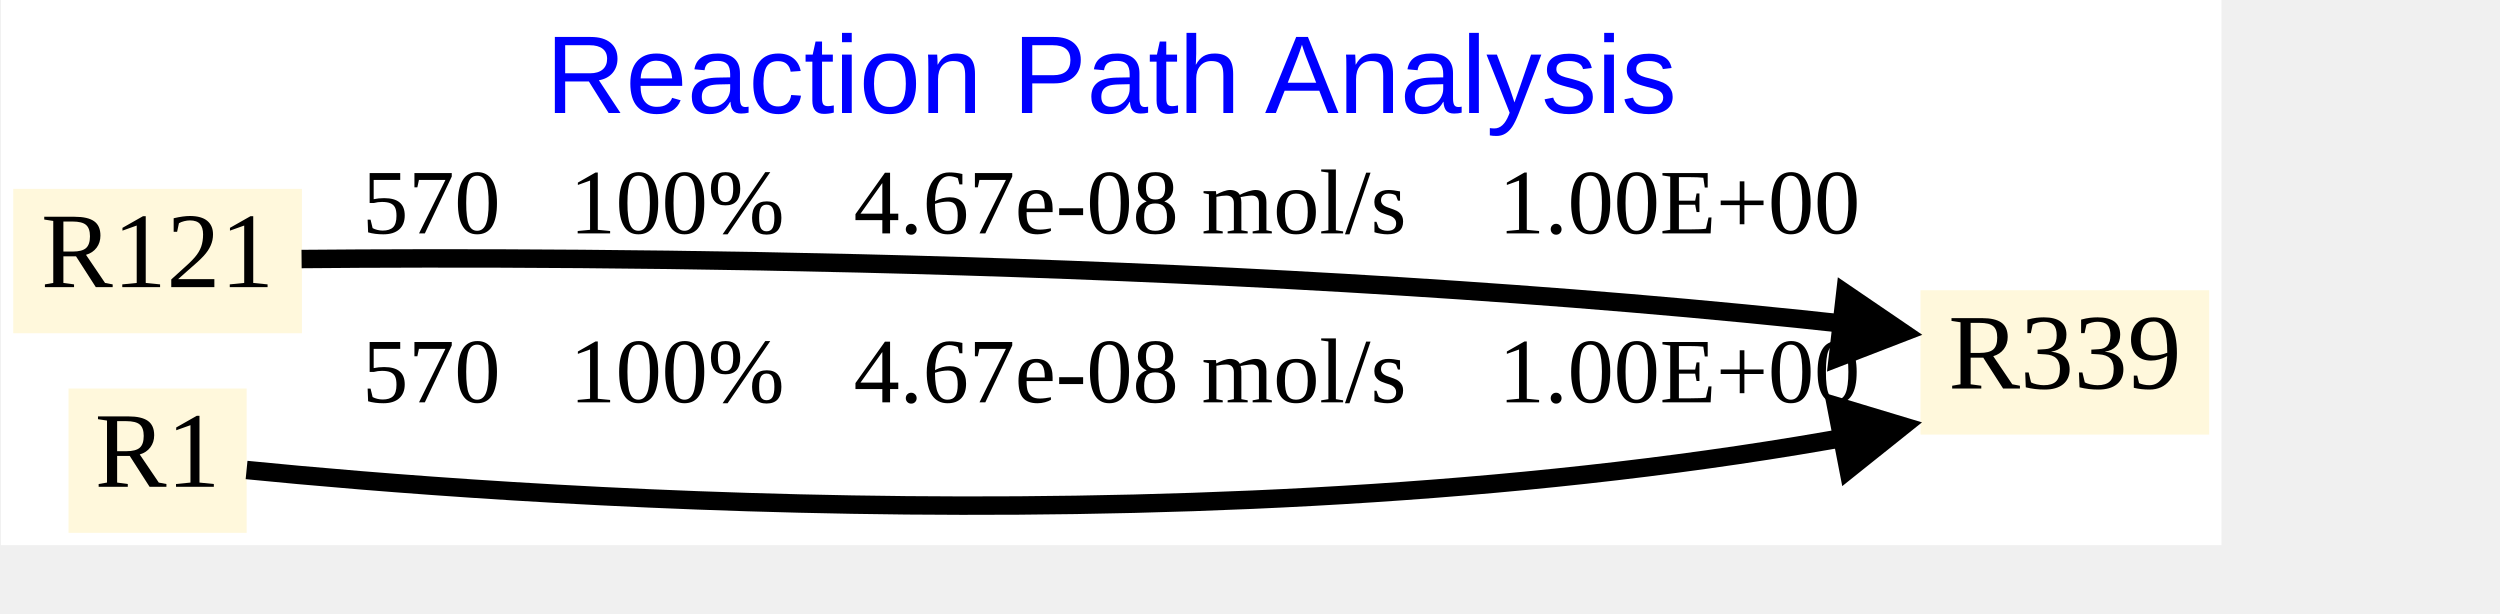
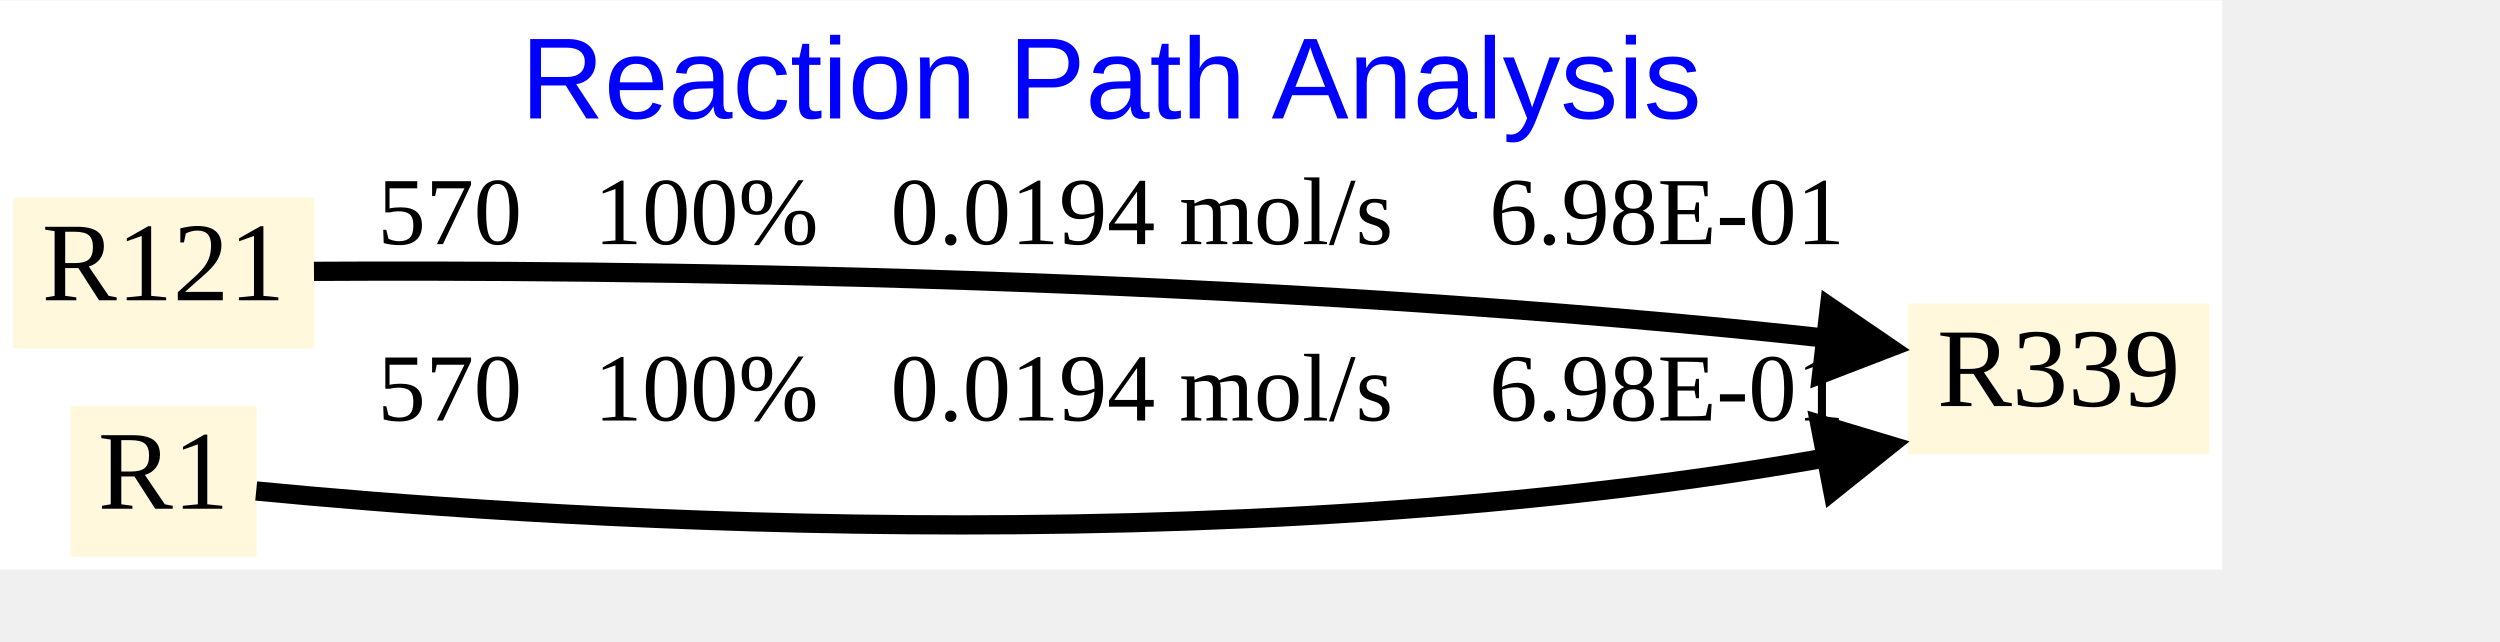
- <svg xmlns="http://www.w3.org/2000/svg" xmlns:xlink="http://www.w3.org/1999/xlink" width="640pt" height="157pt" viewBox="0.00 0.00 720.00 176.76">
-   <g id="graph0" class="graph" transform="scale(0.885201 0.885201) rotate(0) translate(4 173.5)">
-     <polygon fill="white" stroke="none" points="-4,4 -4,-173.5 719,-173.5 719,4 -4,4" />
-     <text text-anchor="middle" x="357.5" y="-136.7" font-family="Arial" font-size="36.00" fill="blue">Reaction Path Analysis</text>
+ <svg xmlns="http://www.w3.org/2000/svg" xmlns:xlink="http://www.w3.org/1999/xlink" width="616pt" height="158pt" viewBox="0.00 0.00 693.00 177.50">
+   <g id="graph0" class="graph" transform="scale(0.888889 0.888889) rotate(0) translate(4 173.5)">
+     <polygon fill="white" stroke="none" points="-4,4 -4,-173.5 689,-173.5 689,4 -4,4" />
+     <text text-anchor="middle" x="342.5" y="-136.7" font-family="Arial" font-size="36.00" fill="blue">Reaction Path Analysis</text>
    <g id="node1" class="node">
      <g id="a_node1">
        <a xlink:href="339.svg" xlink:title="R339">
-           <polygon fill="cornsilk" stroke="none" points="715,-79 621,-79 621,-32 715,-32 715,-79" />
-           <text text-anchor="middle" x="668" y="-47" font-family="Times New Roman,serif" font-size="35.00">R339</text>
+           <polygon fill="cornsilk" stroke="none" points="685,-79 591,-79 591,-32 685,-32 685,-79" />
+           <text text-anchor="middle" x="638" y="-47" font-family="Times New Roman,serif" font-size="35.00">R339</text>
        </a>
      </g>
    </g>
    <g id="node2" class="node">
      <g id="a_node2">
        <a xlink:href="121.svg" xlink:title="R121">
          <polygon fill="cornsilk" stroke="none" points="94,-112 0,-112 0,-65 94,-65 94,-112" />
          <text text-anchor="middle" x="47" y="-80" font-family="Times New Roman,serif" font-size="35.00">R121</text>
        </a>
      </g>
    </g>
    <g id="edge1" class="edge">
-       <path fill="none" stroke="black" stroke-width="6" d="M93.88,-89.16C186.94,-89.99 404.96,-89.29 600.5,-67.61" />
-       <polygon fill="black" stroke="black" stroke-width="6" points="596.5,-77.95 615.17,-65.23 594.1,-57.09 596.5,-77.95" />
-       <text text-anchor="middle" x="357.5" y="-97.5" font-family="Times New Roman,serif" font-size="30.00">   570   100%   4.67e-08 mol/s    1.00E+00</text>
+       <path fill="none" stroke="black" stroke-width="6" d="M93.91,-89.02C183.16,-89.51 386.71,-88.14 570.32,-67.64" />
+       <polygon fill="black" stroke="black" stroke-width="6" points="566.52,-77.96 585.17,-65.22 564.09,-57.1 566.52,-77.96" />
+       <text text-anchor="middle" x="342.5" y="-97.5" font-family="Times New Roman,serif" font-size="30.00">   570   100%   0.0194 mol/s    6.98E-01</text>
    </g>
    <g id="node3" class="node">
      <g id="a_node3">
        <a xlink:href="1.svg" xlink:title="R1">
          <polygon fill="cornsilk" stroke="none" points="76,-47 18,-47 18,0 76,0 76,-47" />
          <text text-anchor="middle" x="47" y="-15" font-family="Times New Roman,serif" font-size="35.00">R1</text>
        </a>
      </g>
    </g>
    <g id="edge2" class="edge">
-       <path fill="none" stroke="black" stroke-width="6" d="M75.97,-20.47C156.17,-12.51 393.92,6.03 600.62,-31.79" />
-       <polygon fill="black" stroke="black" stroke-width="6" points="593.53,-41.28 615.16,-34.76 597.52,-20.66 593.53,-41.28" />
-       <text text-anchor="middle" x="357.5" y="-42.5" font-family="Times New Roman,serif" font-size="30.00">   570   100%   4.67e-08 mol/s    1.00E+00</text>
+       <path fill="none" stroke="black" stroke-width="6" d="M75.89,-20.53C153.04,-13.03 375.87,3.77 570.6,-31.79" />
+       <polygon fill="black" stroke="black" stroke-width="6" points="563.53,-41.28 585.16,-34.77 567.52,-20.66 563.53,-41.28" />
+       <text text-anchor="middle" x="342.5" y="-42.5" font-family="Times New Roman,serif" font-size="30.00">   570   100%   0.0194 mol/s    6.98E-01</text>
    </g>
  </g>
</svg>
